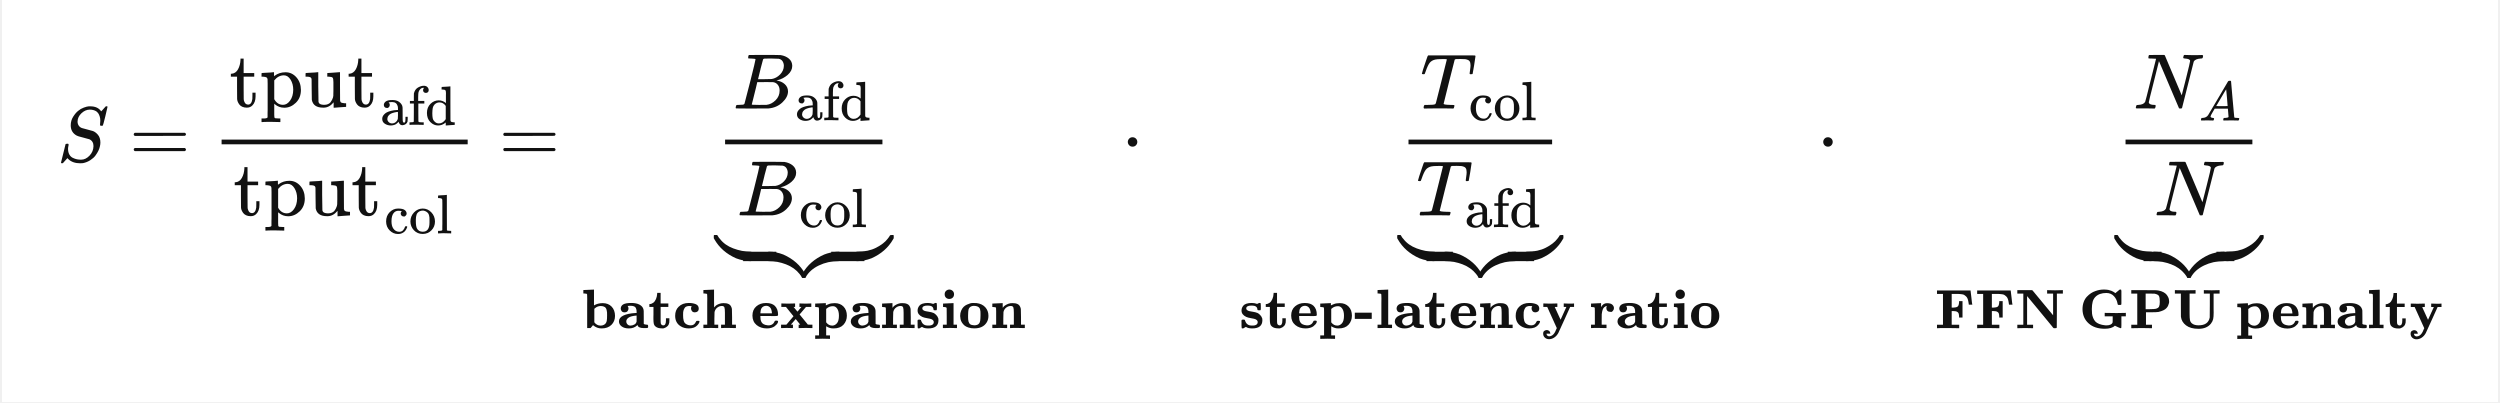
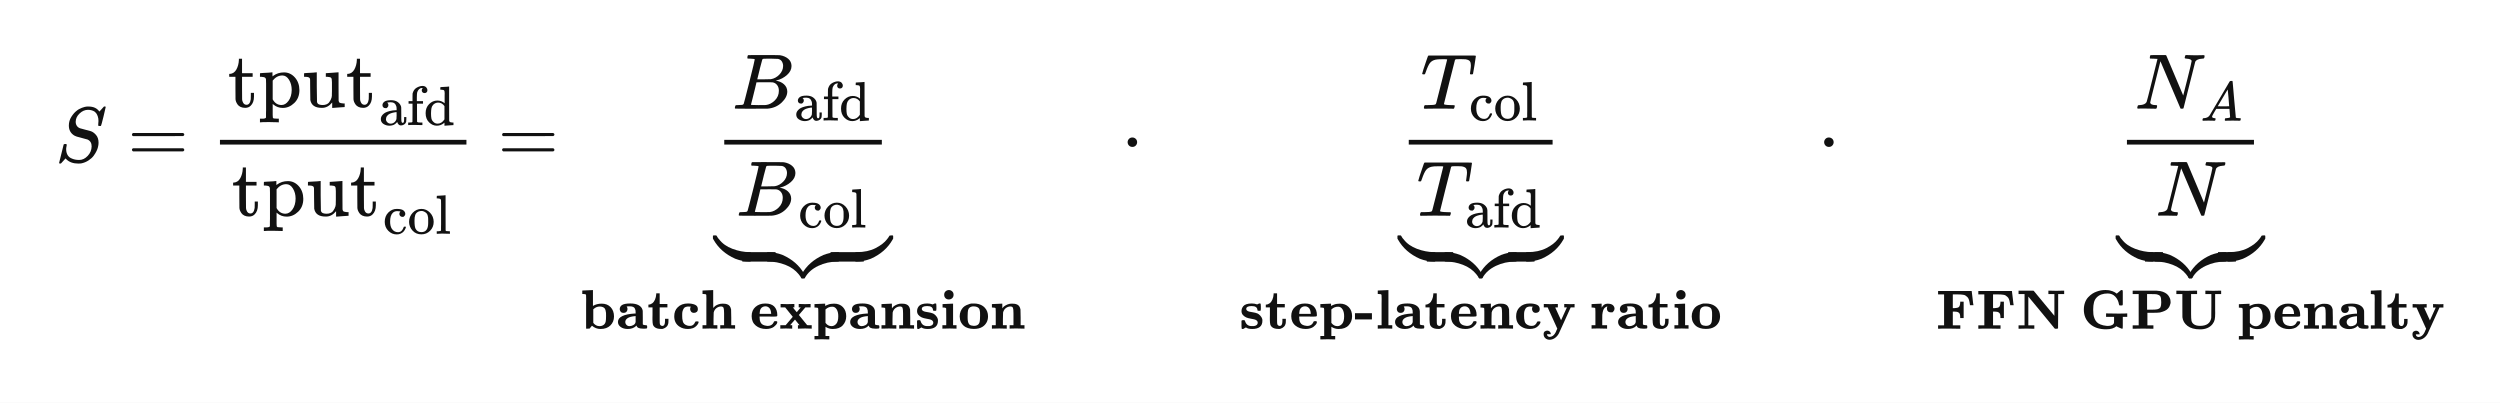
- <svg xmlns="http://www.w3.org/2000/svg" style="color:#111111" width="1200" height="193" role="img" aria-labelledby="formula-title" focusable="false" viewBox="-700 -2059 31809 5124.1">
+ <svg xmlns="http://www.w3.org/2000/svg" style="color:#111111" width="720" height="116" role="img" aria-labelledby="formula-title" focusable="false" viewBox="-700 -2059 31809 5124.1">
  <rect x="-700" y="-2059" width="31809" height="5124.1" fill="white" />
  <g stroke="currentColor" fill="currentColor" stroke-width="0" transform="scale(1,-1)">
    <g data-mml-node="math">
      <g data-mml-node="mi">
        <path data-c="1D446" d="M308 24Q367 24 416 76T466 197Q466 260 414 284Q308 311 278 321T236 341Q176 383 176 462Q176 523 208 573T273 648Q302 673 343 688T407 704H418H425Q521 704 564 640Q565 640 577 653T603 682T623 704Q624 704 627 704T632 705Q645 705 645 698T617 577T585 459T569 456Q549 456 549 465Q549 471 550 475Q550 478 551 494T553 520Q553 554 544 579T526 616T501 641Q465 662 419 662Q362 662 313 616T263 510Q263 480 278 458T319 427Q323 425 389 408T456 390Q490 379 522 342T554 242Q554 216 546 186Q541 164 528 137T492 78T426 18T332 -20Q320 -22 298 -22Q199 -22 144 33L134 44L106 13Q83 -14 78 -18T65 -22Q52 -22 52 -14Q52 -11 110 221Q112 227 130 227H143Q149 221 149 216Q149 214 148 207T144 186T142 153Q144 114 160 87T203 47T255 29T308 24Z" />
      </g>
      <g data-mml-node="mo" transform="translate(922.8,0)">
        <path data-c="3D" d="M56 347Q56 360 70 367H707Q722 359 722 347Q722 336 708 328L390 327H72Q56 332 56 347ZM56 153Q56 168 72 173H708Q722 163 722 153Q722 140 707 133H70Q56 140 56 153Z" />
      </g>
      <g data-mml-node="mfrac" transform="translate(1978.6,0)">
        <g data-mml-node="msub" transform="translate(220,697.1)">
          <g data-mml-node="TeXAtom" data-mjx-texclass="ORD">
            <g data-mml-node="mi">
              <path data-c="74" d="M27 422Q80 426 109 478T141 600V615H181V431H316V385H181V241Q182 116 182 100T189 68Q203 29 238 29Q282 29 292 100Q293 108 293 146V181H333V146V134Q333 57 291 17Q264 -10 221 -10Q187 -10 162 2T124 33T105 68T98 100Q97 107 97 248V385H18V422H27Z" />
              <path data-c="70" d="M36 -148H50Q89 -148 97 -134V-126Q97 -119 97 -107T97 -77T98 -38T98 6T98 55T98 106Q98 140 98 177T98 243T98 296T97 335T97 351Q94 370 83 376T38 385H20V408Q20 431 22 431L32 432Q42 433 61 434T98 436Q115 437 135 438T165 441T176 442H179V416L180 390L188 397Q247 441 326 441Q407 441 464 377T522 216Q522 115 457 52T310 -11Q242 -11 190 33L182 40V-45V-101Q182 -128 184 -134T195 -145Q216 -148 244 -148H260V-194H252L228 -193Q205 -192 178 -192T140 -191Q37 -191 28 -194H20V-148H36ZM424 218Q424 292 390 347T305 402Q234 402 182 337V98Q222 26 294 26Q345 26 384 80T424 218Z" transform="translate(389,0)" />
              <path data-c="75" d="M383 58Q327 -10 256 -10H249Q124 -10 105 89Q104 96 103 226Q102 335 102 348T96 369Q86 385 36 385H25V408Q25 431 27 431L38 432Q48 433 67 434T105 436Q122 437 142 438T172 441T184 442H187V261Q188 77 190 64Q193 49 204 40Q224 26 264 26Q290 26 311 35T343 58T363 90T375 120T379 144Q379 145 379 161T380 201T380 248V315Q380 361 370 372T320 385H302V431Q304 431 378 436T457 442H464V264Q464 84 465 81Q468 61 479 55T524 46H542V0Q540 0 467 -5T390 -11H383V58Z" transform="translate(945,0)" />
              <path data-c="74" d="M27 422Q80 426 109 478T141 600V615H181V431H316V385H181V241Q182 116 182 100T189 68Q203 29 238 29Q282 29 292 100Q293 108 293 146V181H333V146V134Q333 57 291 17Q264 -10 221 -10Q187 -10 162 2T124 33T105 68T98 100Q97 107 97 248V385H18V422H27Z" transform="translate(1501,0)" />
            </g>
          </g>
          <g data-mml-node="TeXAtom" transform="translate(1923,-229.4) scale(0.707)" data-mjx-texclass="ORD">
            <g data-mml-node="TeXAtom" data-mjx-texclass="ORD">
              <g data-mml-node="mi">
                <path data-c="61" d="M137 305T115 305T78 320T63 359Q63 394 97 421T218 448Q291 448 336 416T396 340Q401 326 401 309T402 194V124Q402 76 407 58T428 40Q443 40 448 56T453 109V145H493V106Q492 66 490 59Q481 29 455 12T400 -6T353 12T329 54V58L327 55Q325 52 322 49T314 40T302 29T287 17T269 6T247 -2T221 -8T190 -11Q130 -11 82 20T34 107Q34 128 41 147T68 188T116 225T194 253T304 268H318V290Q318 324 312 340Q290 411 215 411Q197 411 181 410T156 406T148 403Q170 388 170 359Q170 334 154 320ZM126 106Q126 75 150 51T209 26Q247 26 276 49T315 109Q317 116 318 175Q318 233 317 233Q309 233 296 232T251 223T193 203T147 166T126 106Z" />
                <path data-c="66" d="M273 0Q255 3 146 3Q43 3 34 0H26V46H42Q70 46 91 49Q99 52 103 60Q104 62 104 224V385H33V431H104V497L105 564L107 574Q126 639 171 668T266 704Q267 704 275 704T289 705Q330 702 351 679T372 627Q372 604 358 590T321 576T284 590T270 627Q270 647 288 667H284Q280 668 273 668Q245 668 223 647T189 592Q183 572 182 497V431H293V385H185V225Q185 63 186 61T189 57T194 54T199 51T206 49T213 48T222 47T231 47T241 46T251 46H282V0H273Z" transform="translate(500,0)" />
                <path data-c="64" d="M376 495Q376 511 376 535T377 568Q377 613 367 624T316 637H298V660Q298 683 300 683L310 684Q320 685 339 686T376 688Q393 689 413 690T443 693T454 694H457V390Q457 84 458 81Q461 61 472 55T517 46H535V0Q533 0 459 -5T380 -11H373V44L365 37Q307 -11 235 -11Q158 -11 96 50T34 215Q34 315 97 378T244 442Q319 442 376 393V495ZM373 342Q328 405 260 405Q211 405 173 369Q146 341 139 305T131 211Q131 155 138 120T173 59Q203 26 251 26Q322 26 373 103V342Z" transform="translate(806,0)" />
              </g>
            </g>
          </g>
        </g>
        <g data-mml-node="msub" transform="translate(269.5,-686)">
          <g data-mml-node="TeXAtom" data-mjx-texclass="ORD">
            <g data-mml-node="mi">
              <path data-c="74" d="M27 422Q80 426 109 478T141 600V615H181V431H316V385H181V241Q182 116 182 100T189 68Q203 29 238 29Q282 29 292 100Q293 108 293 146V181H333V146V134Q333 57 291 17Q264 -10 221 -10Q187 -10 162 2T124 33T105 68T98 100Q97 107 97 248V385H18V422H27Z" />
              <path data-c="70" d="M36 -148H50Q89 -148 97 -134V-126Q97 -119 97 -107T97 -77T98 -38T98 6T98 55T98 106Q98 140 98 177T98 243T98 296T97 335T97 351Q94 370 83 376T38 385H20V408Q20 431 22 431L32 432Q42 433 61 434T98 436Q115 437 135 438T165 441T176 442H179V416L180 390L188 397Q247 441 326 441Q407 441 464 377T522 216Q522 115 457 52T310 -11Q242 -11 190 33L182 40V-45V-101Q182 -128 184 -134T195 -145Q216 -148 244 -148H260V-194H252L228 -193Q205 -192 178 -192T140 -191Q37 -191 28 -194H20V-148H36ZM424 218Q424 292 390 347T305 402Q234 402 182 337V98Q222 26 294 26Q345 26 384 80T424 218Z" transform="translate(389,0)" />
              <path data-c="75" d="M383 58Q327 -10 256 -10H249Q124 -10 105 89Q104 96 103 226Q102 335 102 348T96 369Q86 385 36 385H25V408Q25 431 27 431L38 432Q48 433 67 434T105 436Q122 437 142 438T172 441T184 442H187V261Q188 77 190 64Q193 49 204 40Q224 26 264 26Q290 26 311 35T343 58T363 90T375 120T379 144Q379 145 379 161T380 201T380 248V315Q380 361 370 372T320 385H302V431Q304 431 378 436T457 442H464V264Q464 84 465 81Q468 61 479 55T524 46H542V0Q540 0 467 -5T390 -11H383V58Z" transform="translate(945,0)" />
              <path data-c="74" d="M27 422Q80 426 109 478T141 600V615H181V431H316V385H181V241Q182 116 182 100T189 68Q203 29 238 29Q282 29 292 100Q293 108 293 146V181H333V146V134Q333 57 291 17Q264 -10 221 -10Q187 -10 162 2T124 33T105 68T98 100Q97 107 97 248V385H18V422H27Z" transform="translate(1501,0)" />
            </g>
          </g>
          <g data-mml-node="TeXAtom" transform="translate(1923,-229.4) scale(0.707)" data-mjx-texclass="ORD">
            <g data-mml-node="TeXAtom" data-mjx-texclass="ORD">
              <g data-mml-node="mi">
                <path data-c="63" d="M370 305T349 305T313 320T297 358Q297 381 312 396Q317 401 317 402T307 404Q281 408 258 408Q209 408 178 376Q131 329 131 219Q131 137 162 90Q203 29 272 29Q313 29 338 55T374 117Q376 125 379 127T395 129H409Q415 123 415 120Q415 116 411 104T395 71T366 33T318 2T249 -11Q163 -11 99 53T34 214Q34 318 99 383T250 448T370 421T404 357Q404 334 387 320Z" />
                <path data-c="6F" d="M28 214Q28 309 93 378T250 448Q340 448 405 380T471 215Q471 120 407 55T250 -10Q153 -10 91 57T28 214ZM250 30Q372 30 372 193V225V250Q372 272 371 288T364 326T348 362T317 390T268 410Q263 411 252 411Q222 411 195 399Q152 377 139 338T126 246V226Q126 130 145 91Q177 30 250 30Z" transform="translate(444,0)" />
                <path data-c="6C" d="M42 46H56Q95 46 103 60V68Q103 77 103 91T103 124T104 167T104 217T104 272T104 329Q104 366 104 407T104 482T104 542T103 586T103 603Q100 622 89 628T44 637H26V660Q26 683 28 683L38 684Q48 685 67 686T104 688Q121 689 141 690T171 693T182 694H185V379Q185 62 186 60Q190 52 198 49Q219 46 247 46H263V0H255L232 1Q209 2 183 2T145 3T107 3T57 1L34 0H26V46H42Z" transform="translate(944,0)" />
              </g>
            </g>
          </g>
        </g>
        <rect width="3136.1" height="60" x="120" y="220" />
      </g>
      <g data-mml-node="mo" transform="translate(5632.4,0)">
        <path data-c="3D" d="M56 347Q56 360 70 367H707Q722 359 722 347Q722 336 708 328L390 327H72Q56 332 56 347ZM56 153Q56 168 72 173H708Q722 163 722 153Q722 140 707 133H70Q56 140 56 153Z" />
      </g>
      <g data-mml-node="munder" transform="translate(6688.2,0)">
        <g data-mml-node="TeXAtom" data-mjx-texclass="OP" transform="translate(1706.9,0)">
          <g data-mml-node="munder">
            <g data-mml-node="mrow">
              <g data-mml-node="mfrac">
                <g data-mml-node="msub" transform="translate(220,676)">
                  <g data-mml-node="mi">
                    <path data-c="1D435" d="M231 637Q204 637 199 638T194 649Q194 676 205 682Q206 683 335 683Q594 683 608 681Q671 671 713 636T756 544Q756 480 698 429T565 360L555 357Q619 348 660 311T702 219Q702 146 630 78T453 1Q446 0 242 0Q42 0 39 2Q35 5 35 10Q35 17 37 24Q42 43 47 45Q51 46 62 46H68Q95 46 128 49Q142 52 147 61Q150 65 219 339T288 628Q288 635 231 637ZM649 544Q649 574 634 600T585 634Q578 636 493 637Q473 637 451 637T416 636H403Q388 635 384 626Q382 622 352 506Q352 503 351 500L320 374H401Q482 374 494 376Q554 386 601 434T649 544ZM595 229Q595 273 572 302T512 336Q506 337 429 337Q311 337 310 336Q310 334 293 263T258 122L240 52Q240 48 252 48T333 46Q422 46 429 47Q491 54 543 105T595 229Z" />
                  </g>
                  <g data-mml-node="TeXAtom" transform="translate(792,-150) scale(0.707)" data-mjx-texclass="ORD">
                    <g data-mml-node="TeXAtom" data-mjx-texclass="ORD">
                      <g data-mml-node="mi">
                        <path data-c="61" d="M137 305T115 305T78 320T63 359Q63 394 97 421T218 448Q291 448 336 416T396 340Q401 326 401 309T402 194V124Q402 76 407 58T428 40Q443 40 448 56T453 109V145H493V106Q492 66 490 59Q481 29 455 12T400 -6T353 12T329 54V58L327 55Q325 52 322 49T314 40T302 29T287 17T269 6T247 -2T221 -8T190 -11Q130 -11 82 20T34 107Q34 128 41 147T68 188T116 225T194 253T304 268H318V290Q318 324 312 340Q290 411 215 411Q197 411 181 410T156 406T148 403Q170 388 170 359Q170 334 154 320ZM126 106Q126 75 150 51T209 26Q247 26 276 49T315 109Q317 116 318 175Q318 233 317 233Q309 233 296 232T251 223T193 203T147 166T126 106Z" />
                        <path data-c="66" d="M273 0Q255 3 146 3Q43 3 34 0H26V46H42Q70 46 91 49Q99 52 103 60Q104 62 104 224V385H33V431H104V497L105 564L107 574Q126 639 171 668T266 704Q267 704 275 704T289 705Q330 702 351 679T372 627Q372 604 358 590T321 576T284 590T270 627Q270 647 288 667H284Q280 668 273 668Q245 668 223 647T189 592Q183 572 182 497V431H293V385H185V225Q185 63 186 61T189 57T194 54T199 51T206 49T213 48T222 47T231 47T241 46T251 46H282V0H273Z" transform="translate(500,0)" />
                        <path data-c="64" d="M376 495Q376 511 376 535T377 568Q377 613 367 624T316 637H298V660Q298 683 300 683L310 684Q320 685 339 686T376 688Q393 689 413 690T443 693T454 694H457V390Q457 84 458 81Q461 61 472 55T517 46H535V0Q533 0 459 -5T380 -11H373V44L365 37Q307 -11 235 -11Q158 -11 96 50T34 215Q34 315 97 378T244 442Q319 442 376 393V495ZM373 342Q328 405 260 405Q211 405 173 369Q146 341 139 305T131 211Q131 155 138 120T173 59Q203 26 251 26Q322 26 373 103V342Z" transform="translate(806,0)" />
                      </g>
                    </g>
                  </g>
                </g>
                <g data-mml-node="msub" transform="translate(269.5,-686)">
                  <g data-mml-node="mi">
                    <path data-c="1D435" d="M231 637Q204 637 199 638T194 649Q194 676 205 682Q206 683 335 683Q594 683 608 681Q671 671 713 636T756 544Q756 480 698 429T565 360L555 357Q619 348 660 311T702 219Q702 146 630 78T453 1Q446 0 242 0Q42 0 39 2Q35 5 35 10Q35 17 37 24Q42 43 47 45Q51 46 62 46H68Q95 46 128 49Q142 52 147 61Q150 65 219 339T288 628Q288 635 231 637ZM649 544Q649 574 634 600T585 634Q578 636 493 637Q473 637 451 637T416 636H403Q388 635 384 626Q382 622 352 506Q352 503 351 500L320 374H401Q482 374 494 376Q554 386 601 434T649 544ZM595 229Q595 273 572 302T512 336Q506 337 429 337Q311 337 310 336Q310 334 293 263T258 122L240 52Q240 48 252 48T333 46Q422 46 429 47Q491 54 543 105T595 229Z" />
                  </g>
                  <g data-mml-node="TeXAtom" transform="translate(792,-150) scale(0.707)" data-mjx-texclass="ORD">
                    <g data-mml-node="TeXAtom" data-mjx-texclass="ORD">
                      <g data-mml-node="mi">
                        <path data-c="63" d="M370 305T349 305T313 320T297 358Q297 381 312 396Q317 401 317 402T307 404Q281 408 258 408Q209 408 178 376Q131 329 131 219Q131 137 162 90Q203 29 272 29Q313 29 338 55T374 117Q376 125 379 127T395 129H409Q415 123 415 120Q415 116 411 104T395 71T366 33T318 2T249 -11Q163 -11 99 53T34 214Q34 318 99 383T250 448T370 421T404 357Q404 334 387 320Z" />
                        <path data-c="6F" d="M28 214Q28 309 93 378T250 448Q340 448 405 380T471 215Q471 120 407 55T250 -10Q153 -10 91 57T28 214ZM250 30Q372 30 372 193V225V250Q372 272 371 288T364 326T348 362T317 390T268 410Q263 411 252 411Q222 411 195 399Q152 377 139 338T126 246V226Q126 130 145 91Q177 30 250 30Z" transform="translate(444,0)" />
                        <path data-c="6C" d="M42 46H56Q95 46 103 60V68Q103 77 103 91T103 124T104 167T104 217T104 272T104 329Q104 366 104 407T104 482T104 542T103 586T103 603Q100 622 89 628T44 637H26V660Q26 683 28 683L38 684Q48 685 67 686T104 688Q121 689 141 690T171 693T182 694H185V379Q185 62 186 60Q190 52 198 49Q219 46 247 46H263V0H255L232 1Q209 2 183 2T145 3T107 3T57 1L34 0H26V46H42Z" transform="translate(944,0)" />
                      </g>
                    </g>
                  </g>
                </g>
                <rect width="2005.1" height="60" x="120" y="220" />
              </g>
              <g data-mml-node="TeXAtom" data-mjx-texclass="ORD" transform="translate(2245.1,0)">
                <g data-mml-node="mpadded">
                  <g data-mml-node="mphantom" />
                </g>
              </g>
            </g>
            <g data-mml-node="mo" transform="translate(0,-1268.8)">
              <path data-c="E152" d="M-24 327L-18 333H-1Q11 333 15 333T22 329T27 322T35 308T54 284Q115 203 225 162T441 120Q454 120 457 117T460 95V60V28Q460 8 457 4T442 0Q355 0 260 36Q75 118 -16 278L-24 292V327Z" />
              <path data-c="E153" d="M-10 60V95Q-10 113 -7 116T9 120Q151 120 250 171T396 284Q404 293 412 305T424 324T431 331Q433 333 451 333H468L474 327V292L466 278Q375 118 190 36Q95 0 8 0Q-5 0 -7 3T-10 24V60Z" transform="translate(1795.1,0)" />
              <g data-c="E156" transform="translate(672.5,0)">
                <path data-c="E151" d="M-10 60Q-10 104 -10 111T-5 118Q-1 120 10 120Q96 120 190 84Q375 2 466 -158L474 -172V-207L468 -213H451H447Q437 -213 434 -213T428 -209T423 -202T414 -187T396 -163Q331 -82 224 -41T9 0Q-4 0 -7 3T-10 25V60Z" />
                <path data-c="E150" d="M-18 -213L-24 -207V-172L-16 -158Q75 2 260 84Q334 113 415 119Q418 119 427 119T440 120Q454 120 457 117T460 98V60V25Q460 7 457 4T441 0Q308 0 193 -55T25 -205Q21 -211 18 -212T-1 -213H-18Z" transform="translate(450,0)" />
              </g>
              <svg width="422.5" height="720" x="350" y="-300" viewBox="105.6 -300 422.5 720">
                <path data-c="E154" d="M-10 0V120H410V0H-10Z" transform="scale(1.585,1)" />
              </svg>
              <svg width="422.5" height="720" x="1472.5" y="-300" viewBox="105.6 -300 422.5 720">
                <path data-c="E154" d="M-10 0V120H410V0H-10Z" transform="scale(1.585,1)" />
              </svg>
            </g>
          </g>
        </g>
        <g data-mml-node="TeXAtom" transform="translate(0,-2122.2) scale(0.707)" data-mjx-texclass="ORD">
          <g data-mml-node="mtext">
            <path data-c="1D41B" d="M32 686L123 690Q214 694 215 694H221V409Q289 450 378 450Q479 450 539 387T600 221Q600 122 535 58T358 -6H355Q272 -6 203 53L160 1L129 0H98V301Q98 362 98 435T99 525Q99 591 97 604T83 620Q69 624 42 624H29V686H32ZM227 105L232 99Q237 93 242 87T258 73T280 59T306 49T339 45Q380 45 411 66T451 131Q457 160 457 230Q457 264 456 284T448 329T430 367T396 389T343 398Q282 398 235 355L227 348V105Z" />
            <path data-c="1D41A" d="M64 349Q64 399 107 426T255 453Q346 453 402 423T473 341Q478 327 478 310T479 196V77Q493 63 529 62Q549 62 553 57T558 31Q558 9 552 5T514 0H497H481Q375 0 367 56L356 46Q300 -6 210 -6Q130 -6 81 30T32 121Q32 188 111 226T332 272H350V292Q350 313 348 327T337 361T306 391T248 402T194 399H189Q204 376 204 354Q204 327 187 306T134 284Q97 284 81 305T64 349ZM164 121Q164 89 186 67T238 45Q274 45 307 63T346 108L350 117V226H347Q248 218 206 189T164 121Z" transform="translate(639,0)" />
            <path data-c="1D42D" d="M272 49Q320 49 320 136V145V177H382V143Q382 106 380 99Q374 62 349 36T285 -2L272 -5H247Q173 -5 134 27Q109 46 102 74T94 160Q94 171 94 199T95 245V382H21V433H25Q58 433 90 456Q121 479 140 523T162 621V635H224V444H363V382H224V239V207V149Q224 98 228 81T249 55Q261 49 272 49Z" transform="translate(1198,0)" />
            <path data-c="1D41C" d="M447 131H458Q478 131 478 117Q478 112 471 95T439 51T377 9Q330 -6 286 -6Q196 -6 135 35Q39 96 39 222Q39 324 101 384Q169 453 286 453Q359 453 411 431T464 353Q464 319 445 302T395 284Q360 284 343 305T325 353Q325 380 338 396H333Q317 398 295 398H292Q280 398 271 397T245 390T218 373T197 338T183 283Q182 275 182 231Q182 199 184 180T193 132T220 85T270 57Q289 50 317 50H326Q385 50 414 115Q419 127 423 129T447 131Z" transform="translate(1645,0)" />
            <path data-c="1D421" d="M40 686L131 690Q222 694 223 694H229V533L230 372L238 381Q248 394 264 407T317 435T398 450Q428 450 448 447T491 434T529 402T551 346Q553 335 554 198V62H623V0H614Q596 3 489 3Q374 3 365 0H356V62H425V194V275Q425 348 416 373T371 399Q326 399 288 370T238 290Q236 281 235 171V62H304V0H295Q277 3 171 3Q64 3 46 0H37V62H106V332Q106 387 106 453T107 534Q107 593 105 605T91 620Q77 624 50 624H37V686H40Z" transform="translate(2156,0)" />
            <path data-c="20" d="" transform="translate(2795,0)" />
            <path data-c="1D41E" d="M32 225Q32 332 102 392T272 452H283Q382 452 436 401Q494 343 494 243Q494 226 486 222T440 217Q431 217 394 217T327 218H175V209Q175 177 179 154T196 107T236 69T306 50Q312 49 323 49Q376 49 410 85Q421 99 427 111T434 127T442 133T463 135H468Q494 135 494 117Q494 110 489 97T468 66T431 32T373 5T292 -6Q181 -6 107 55T32 225ZM383 276Q377 346 348 374T280 402Q253 402 230 390T195 357Q179 331 176 279V266H383V276Z" transform="translate(3045,0)" />
            <path data-c="1D431" d="M227 0Q212 3 121 3Q40 3 28 0H21V62H117L245 213L109 382H26V444H34Q49 441 143 441Q247 441 265 444H274V382H246L281 339Q315 297 316 297Q320 297 354 341L389 382H352V444H360Q375 441 466 441Q547 441 559 444H566V382H471L355 246L504 63L545 62H586V0H578Q563 3 469 3Q365 3 347 0H338V62H366Q366 63 326 112T285 163L198 63L217 62H235V0H227Z" transform="translate(3572,0)" />
            <path data-c="1D429" d="M32 442L123 446Q214 450 215 450H221V409Q222 409 229 413T251 423T284 436T328 446T382 450Q480 450 540 388T600 223Q600 128 539 61T361 -6H354Q292 -6 236 28L227 34V-132H296V-194H287Q269 -191 163 -191Q56 -191 38 -194H29V-132H98V113V284Q98 330 97 348T93 370T83 376Q69 380 42 380H29V442H32ZM457 224Q457 303 427 349T350 395Q282 395 235 352L227 345V104L233 97Q274 45 337 45Q383 45 420 86T457 224Z" transform="translate(4179,0)" />
            <path data-c="1D41A" d="M64 349Q64 399 107 426T255 453Q346 453 402 423T473 341Q478 327 478 310T479 196V77Q493 63 529 62Q549 62 553 57T558 31Q558 9 552 5T514 0H497H481Q375 0 367 56L356 46Q300 -6 210 -6Q130 -6 81 30T32 121Q32 188 111 226T332 272H350V292Q350 313 348 327T337 361T306 391T248 402T194 399H189Q204 376 204 354Q204 327 187 306T134 284Q97 284 81 305T64 349ZM164 121Q164 89 186 67T238 45Q274 45 307 63T346 108L350 117V226H347Q248 218 206 189T164 121Z" transform="translate(4818,0)" />
            <path data-c="1D427" d="M40 442Q217 450 218 450H224V407L225 365Q233 378 245 391T289 422T362 448Q374 450 398 450Q428 450 448 447T491 434T529 402T551 346Q553 335 554 198V62H623V0H614Q596 3 489 3Q374 3 365 0H356V62H425V194V275Q425 348 416 373T371 399Q326 399 288 370T238 290Q236 281 235 171V62H304V0H295Q277 3 171 3Q64 3 46 0H37V62H106V210V303Q106 353 104 363T91 376Q77 380 50 380H37V442H40Z" transform="translate(5377,0)" />
            <path data-c="1D42C" d="M38 315Q38 339 45 360T70 404T127 440T223 453Q273 453 320 436L338 445L357 453H366Q380 453 383 447T386 403V387V355Q386 331 383 326T365 321H355H349Q333 321 329 324T324 341Q317 406 224 406H216Q123 406 123 353Q123 334 143 321T188 304T244 294T285 286Q305 281 325 273T373 237T412 172Q414 162 414 142Q414 -6 230 -6Q154 -6 117 22L68 -6H58Q44 -6 41 0T38 42V73Q38 85 38 101T37 122Q37 144 42 148T68 153H75Q87 153 91 151T97 147T103 132Q131 46 220 46H230Q257 46 265 47Q330 58 330 108Q330 127 316 142Q300 156 284 162Q271 168 212 178T122 202Q38 243 38 315Z" transform="translate(6016,0)" />
            <path data-c="1D422" d="M72 610Q72 649 98 672T159 695Q193 693 217 670T241 610Q241 572 217 549T157 525Q120 525 96 548T72 610ZM46 442L136 446L226 450H232V62H294V0H286Q271 3 171 3Q67 3 49 0H40V62H109V209Q109 358 108 362Q103 380 55 380H43V442H46Z" transform="translate(6470,0)" />
            <path data-c="1D428" d="M287 -5Q228 -5 182 10T109 48T63 102T39 161T32 219Q32 272 50 314T94 382T154 423T214 446T265 452H279Q319 452 326 451Q428 439 485 376T542 221Q542 156 514 108T442 33Q384 -5 287 -5ZM399 230V250Q399 280 398 298T391 338T372 372T338 392T282 401Q241 401 212 380Q190 363 183 334T175 230Q175 202 175 189T177 153T183 118T195 91T215 68T245 56T287 50Q348 50 374 84Q388 101 393 132T399 230Z" transform="translate(6789,0)" />
            <path data-c="1D427" d="M40 442Q217 450 218 450H224V407L225 365Q233 378 245 391T289 422T362 448Q374 450 398 450Q428 450 448 447T491 434T529 402T551 346Q553 335 554 198V62H623V0H614Q596 3 489 3Q374 3 365 0H356V62H425V194V275Q425 348 416 373T371 399Q326 399 288 370T238 290Q236 281 235 171V62H304V0H295Q277 3 171 3Q64 3 46 0H37V62H106V210V303Q106 353 104 363T91 376Q77 380 50 380H37V442H40Z" transform="translate(7364,0)" />
          </g>
        </g>
      </g>
      <g data-mml-node="mstyle" transform="translate(12347.2,0)">
        <g data-mml-node="mspace" />
      </g>
      <g data-mml-node="mo" transform="translate(13569.4,0)">
        <path data-c="22C5" d="M78 250Q78 274 95 292T138 310Q162 310 180 294T199 251Q199 226 182 208T139 190T96 207T78 250Z" />
      </g>
      <g data-mml-node="mstyle" transform="translate(13847.4,0)">
        <g data-mml-node="mspace" />
      </g>
      <g data-mml-node="munder" transform="translate(15069.6,0)">
        <g data-mml-node="TeXAtom" data-mjx-texclass="OP" transform="translate(2034.9,0)">
          <g data-mml-node="munder">
            <g data-mml-node="mfrac">
              <g data-mml-node="msub" transform="translate(269.5,676)">
                <g data-mml-node="mi">
                  <path data-c="1D447" d="M40 437Q21 437 21 445Q21 450 37 501T71 602L88 651Q93 669 101 677H569H659Q691 677 697 676T704 667Q704 661 687 553T668 444Q668 437 649 437Q640 437 637 437T631 442L629 445Q629 451 635 490T641 551Q641 586 628 604T573 629Q568 630 515 631Q469 631 457 630T439 622Q438 621 368 343T298 60Q298 48 386 46Q418 46 427 45T436 36Q436 31 433 22Q429 4 424 1L422 0Q419 0 415 0Q410 0 363 1T228 2Q99 2 64 0H49Q43 6 43 9T45 27Q49 40 55 46H83H94Q174 46 189 55Q190 56 191 56Q196 59 201 76T241 233Q258 301 269 344Q339 619 339 625Q339 630 310 630H279Q212 630 191 624Q146 614 121 583T67 467Q60 445 57 441T43 437H40Z" />
                </g>
                <g data-mml-node="TeXAtom" transform="translate(617,-150) scale(0.707)" data-mjx-texclass="ORD">
                  <g data-mml-node="TeXAtom" data-mjx-texclass="ORD">
                    <g data-mml-node="mi">
                      <path data-c="63" d="M370 305T349 305T313 320T297 358Q297 381 312 396Q317 401 317 402T307 404Q281 408 258 408Q209 408 178 376Q131 329 131 219Q131 137 162 90Q203 29 272 29Q313 29 338 55T374 117Q376 125 379 127T395 129H409Q415 123 415 120Q415 116 411 104T395 71T366 33T318 2T249 -11Q163 -11 99 53T34 214Q34 318 99 383T250 448T370 421T404 357Q404 334 387 320Z" />
                      <path data-c="6F" d="M28 214Q28 309 93 378T250 448Q340 448 405 380T471 215Q471 120 407 55T250 -10Q153 -10 91 57T28 214ZM250 30Q372 30 372 193V225V250Q372 272 371 288T364 326T348 362T317 390T268 410Q263 411 252 411Q222 411 195 399Q152 377 139 338T126 246V226Q126 130 145 91Q177 30 250 30Z" transform="translate(444,0)" />
                      <path data-c="6C" d="M42 46H56Q95 46 103 60V68Q103 77 103 91T103 124T104 167T104 217T104 272T104 329Q104 366 104 407T104 482T104 542T103 586T103 603Q100 622 89 628T44 637H26V660Q26 683 28 683L38 684Q48 685 67 686T104 688Q121 689 141 690T171 693T182 694H185V379Q185 62 186 60Q190 52 198 49Q219 46 247 46H263V0H255L232 1Q209 2 183 2T145 3T107 3T57 1L34 0H26V46H42Z" transform="translate(944,0)" />
                    </g>
                  </g>
                </g>
              </g>
              <g data-mml-node="msub" transform="translate(220,-686)">
                <g data-mml-node="mi">
                  <path data-c="1D447" d="M40 437Q21 437 21 445Q21 450 37 501T71 602L88 651Q93 669 101 677H569H659Q691 677 697 676T704 667Q704 661 687 553T668 444Q668 437 649 437Q640 437 637 437T631 442L629 445Q629 451 635 490T641 551Q641 586 628 604T573 629Q568 630 515 631Q469 631 457 630T439 622Q438 621 368 343T298 60Q298 48 386 46Q418 46 427 45T436 36Q436 31 433 22Q429 4 424 1L422 0Q419 0 415 0Q410 0 363 1T228 2Q99 2 64 0H49Q43 6 43 9T45 27Q49 40 55 46H83H94Q174 46 189 55Q190 56 191 56Q196 59 201 76T241 233Q258 301 269 344Q339 619 339 625Q339 630 310 630H279Q212 630 191 624Q146 614 121 583T67 467Q60 445 57 441T43 437H40Z" />
                </g>
                <g data-mml-node="TeXAtom" transform="translate(617,-150) scale(0.707)" data-mjx-texclass="ORD">
                  <g data-mml-node="TeXAtom" data-mjx-texclass="ORD">
                    <g data-mml-node="mi">
                      <path data-c="61" d="M137 305T115 305T78 320T63 359Q63 394 97 421T218 448Q291 448 336 416T396 340Q401 326 401 309T402 194V124Q402 76 407 58T428 40Q443 40 448 56T453 109V145H493V106Q492 66 490 59Q481 29 455 12T400 -6T353 12T329 54V58L327 55Q325 52 322 49T314 40T302 29T287 17T269 6T247 -2T221 -8T190 -11Q130 -11 82 20T34 107Q34 128 41 147T68 188T116 225T194 253T304 268H318V290Q318 324 312 340Q290 411 215 411Q197 411 181 410T156 406T148 403Q170 388 170 359Q170 334 154 320ZM126 106Q126 75 150 51T209 26Q247 26 276 49T315 109Q317 116 318 175Q318 233 317 233Q309 233 296 232T251 223T193 203T147 166T126 106Z" />
                      <path data-c="66" d="M273 0Q255 3 146 3Q43 3 34 0H26V46H42Q70 46 91 49Q99 52 103 60Q104 62 104 224V385H33V431H104V497L105 564L107 574Q126 639 171 668T266 704Q267 704 275 704T289 705Q330 702 351 679T372 627Q372 604 358 590T321 576T284 590T270 627Q270 647 288 667H284Q280 668 273 668Q245 668 223 647T189 592Q183 572 182 497V431H293V385H185V225Q185 63 186 61T189 57T194 54T199 51T206 49T213 48T222 47T231 47T241 46T251 46H282V0H273Z" transform="translate(500,0)" />
                      <path data-c="64" d="M376 495Q376 511 376 535T377 568Q377 613 367 624T316 637H298V660Q298 683 300 683L310 684Q320 685 339 686T376 688Q393 689 413 690T443 693T454 694H457V390Q457 84 458 81Q461 61 472 55T517 46H535V0Q533 0 459 -5T380 -11H373V44L365 37Q307 -11 235 -11Q158 -11 96 50T34 215Q34 315 97 378T244 442Q319 442 376 393V495ZM373 342Q328 405 260 405Q211 405 173 369Q146 341 139 305T131 211Q131 155 138 120T173 59Q203 26 251 26Q322 26 373 103V342Z" transform="translate(806,0)" />
                    </g>
                  </g>
                </g>
              </g>
              <rect width="1830.1" height="60" x="120" y="220" />
            </g>
            <g data-mml-node="mo" transform="translate(0,-1268.8)">
              <path data-c="E152" d="M-24 327L-18 333H-1Q11 333 15 333T22 329T27 322T35 308T54 284Q115 203 225 162T441 120Q454 120 457 117T460 95V60V28Q460 8 457 4T442 0Q355 0 260 36Q75 118 -16 278L-24 292V327Z" />
              <path data-c="E153" d="M-10 60V95Q-10 113 -7 116T9 120Q151 120 250 171T396 284Q404 293 412 305T424 324T431 331Q433 333 451 333H468L474 327V292L466 278Q375 118 190 36Q95 0 8 0Q-5 0 -7 3T-10 24V60Z" transform="translate(1620.1,0)" />
              <g data-c="E156" transform="translate(585,0)">
                <path data-c="E151" d="M-10 60Q-10 104 -10 111T-5 118Q-1 120 10 120Q96 120 190 84Q375 2 466 -158L474 -172V-207L468 -213H451H447Q437 -213 434 -213T428 -209T423 -202T414 -187T396 -163Q331 -82 224 -41T9 0Q-4 0 -7 3T-10 25V60Z" />
                <path data-c="E150" d="M-18 -213L-24 -207V-172L-16 -158Q75 2 260 84Q334 113 415 119Q418 119 427 119T440 120Q454 120 457 117T460 98V60V25Q460 7 457 4T441 0Q308 0 193 -55T25 -205Q21 -211 18 -212T-1 -213H-18Z" transform="translate(450,0)" />
              </g>
              <svg width="335" height="720" x="350" y="-300" viewBox="83.8 -300 335 720">
                <path data-c="E154" d="M-10 0V120H410V0H-10Z" transform="scale(1.256,1)" />
              </svg>
              <svg width="335" height="720" x="1385" y="-300" viewBox="83.8 -300 335 720">
                <path data-c="E154" d="M-10 0V120H410V0H-10Z" transform="scale(1.256,1)" />
              </svg>
            </g>
          </g>
        </g>
        <g data-mml-node="TeXAtom" transform="translate(0,-2122.2) scale(0.707)" data-mjx-texclass="ORD">
          <g data-mml-node="mtext">
            <path data-c="1D42C" d="M38 315Q38 339 45 360T70 404T127 440T223 453Q273 453 320 436L338 445L357 453H366Q380 453 383 447T386 403V387V355Q386 331 383 326T365 321H355H349Q333 321 329 324T324 341Q317 406 224 406H216Q123 406 123 353Q123 334 143 321T188 304T244 294T285 286Q305 281 325 273T373 237T412 172Q414 162 414 142Q414 -6 230 -6Q154 -6 117 22L68 -6H58Q44 -6 41 0T38 42V73Q38 85 38 101T37 122Q37 144 42 148T68 153H75Q87 153 91 151T97 147T103 132Q131 46 220 46H230Q257 46 265 47Q330 58 330 108Q330 127 316 142Q300 156 284 162Q271 168 212 178T122 202Q38 243 38 315Z" />
            <path data-c="1D42D" d="M272 49Q320 49 320 136V145V177H382V143Q382 106 380 99Q374 62 349 36T285 -2L272 -5H247Q173 -5 134 27Q109 46 102 74T94 160Q94 171 94 199T95 245V382H21V433H25Q58 433 90 456Q121 479 140 523T162 621V635H224V444H363V382H224V239V207V149Q224 98 228 81T249 55Q261 49 272 49Z" transform="translate(454,0)" />
            <path data-c="1D41E" d="M32 225Q32 332 102 392T272 452H283Q382 452 436 401Q494 343 494 243Q494 226 486 222T440 217Q431 217 394 217T327 218H175V209Q175 177 179 154T196 107T236 69T306 50Q312 49 323 49Q376 49 410 85Q421 99 427 111T434 127T442 133T463 135H468Q494 135 494 117Q494 110 489 97T468 66T431 32T373 5T292 -6Q181 -6 107 55T32 225ZM383 276Q377 346 348 374T280 402Q253 402 230 390T195 357Q179 331 176 279V266H383V276Z" transform="translate(901,0)" />
            <path data-c="1D429" d="M32 442L123 446Q214 450 215 450H221V409Q222 409 229 413T251 423T284 436T328 446T382 450Q480 450 540 388T600 223Q600 128 539 61T361 -6H354Q292 -6 236 28L227 34V-132H296V-194H287Q269 -191 163 -191Q56 -191 38 -194H29V-132H98V113V284Q98 330 97 348T93 370T83 376Q69 380 42 380H29V442H32ZM457 224Q457 303 427 349T350 395Q282 395 235 352L227 345V104L233 97Q274 45 337 45Q383 45 420 86T457 224Z" transform="translate(1428,0)" />
            <path data-c="2D" d="M13 166V278H318V166H13Z" transform="translate(2067,0)" />
            <path data-c="1D425" d="M43 686L134 690Q225 694 226 694H232V62H301V0H292Q274 3 170 3Q67 3 49 0H40V62H109V332Q109 387 109 453T110 534Q110 593 108 605T94 620Q80 624 53 624H40V686H43Z" transform="translate(2450,0)" />
            <path data-c="1D41A" d="M64 349Q64 399 107 426T255 453Q346 453 402 423T473 341Q478 327 478 310T479 196V77Q493 63 529 62Q549 62 553 57T558 31Q558 9 552 5T514 0H497H481Q375 0 367 56L356 46Q300 -6 210 -6Q130 -6 81 30T32 121Q32 188 111 226T332 272H350V292Q350 313 348 327T337 361T306 391T248 402T194 399H189Q204 376 204 354Q204 327 187 306T134 284Q97 284 81 305T64 349ZM164 121Q164 89 186 67T238 45Q274 45 307 63T346 108L350 117V226H347Q248 218 206 189T164 121Z" transform="translate(2769,0)" />
            <path data-c="1D42D" d="M272 49Q320 49 320 136V145V177H382V143Q382 106 380 99Q374 62 349 36T285 -2L272 -5H247Q173 -5 134 27Q109 46 102 74T94 160Q94 171 94 199T95 245V382H21V433H25Q58 433 90 456Q121 479 140 523T162 621V635H224V444H363V382H224V239V207V149Q224 98 228 81T249 55Q261 49 272 49Z" transform="translate(3328,0)" />
            <path data-c="1D41E" d="M32 225Q32 332 102 392T272 452H283Q382 452 436 401Q494 343 494 243Q494 226 486 222T440 217Q431 217 394 217T327 218H175V209Q175 177 179 154T196 107T236 69T306 50Q312 49 323 49Q376 49 410 85Q421 99 427 111T434 127T442 133T463 135H468Q494 135 494 117Q494 110 489 97T468 66T431 32T373 5T292 -6Q181 -6 107 55T32 225ZM383 276Q377 346 348 374T280 402Q253 402 230 390T195 357Q179 331 176 279V266H383V276Z" transform="translate(3775,0)" />
            <path data-c="1D427" d="M40 442Q217 450 218 450H224V407L225 365Q233 378 245 391T289 422T362 448Q374 450 398 450Q428 450 448 447T491 434T529 402T551 346Q553 335 554 198V62H623V0H614Q596 3 489 3Q374 3 365 0H356V62H425V194V275Q425 348 416 373T371 399Q326 399 288 370T238 290Q236 281 235 171V62H304V0H295Q277 3 171 3Q64 3 46 0H37V62H106V210V303Q106 353 104 363T91 376Q77 380 50 380H37V442H40Z" transform="translate(4302,0)" />
            <path data-c="1D41C" d="M447 131H458Q478 131 478 117Q478 112 471 95T439 51T377 9Q330 -6 286 -6Q196 -6 135 35Q39 96 39 222Q39 324 101 384Q169 453 286 453Q359 453 411 431T464 353Q464 319 445 302T395 284Q360 284 343 305T325 353Q325 380 338 396H333Q317 398 295 398H292Q280 398 271 397T245 390T218 373T197 338T183 283Q182 275 182 231Q182 199 184 180T193 132T220 85T270 57Q289 50 317 50H326Q385 50 414 115Q419 127 423 129T447 131Z" transform="translate(4941,0)" />
            <path data-c="1D432" d="M84 -102Q84 -110 87 -119T102 -138T133 -149Q148 -148 162 -143T186 -131T206 -114T222 -95T234 -76T243 -59T249 -45T252 -37L269 0L96 382H26V444H34Q49 441 146 441Q252 441 270 444H279V382H255Q232 382 232 380L337 151L442 382H394V444H401Q413 441 495 441Q568 441 574 444H580V382H510L406 152Q298 -84 297 -87Q269 -139 225 -169T131 -200Q85 -200 54 -172T23 -100Q23 -64 44 -50T87 -35Q111 -35 130 -50T152 -92V-100H84V-102Z" transform="translate(5452,0)" />
            <path data-c="20" d="" transform="translate(6059,0)" />
            <path data-c="1D42B" d="M405 293T374 293T324 312T305 361Q305 378 312 394Q315 397 315 399Q305 399 294 394T266 375T238 329T222 249Q221 241 221 149V62H308V0H298Q280 3 161 3Q47 3 38 0H29V62H98V210V303Q98 353 96 363T83 376Q69 380 42 380H29V442H32L118 446Q204 450 205 450H210V414L211 378Q247 449 315 449H321Q384 449 413 422T442 360Q442 332 424 313Z" transform="translate(6309,0)" />
            <path data-c="1D41A" d="M64 349Q64 399 107 426T255 453Q346 453 402 423T473 341Q478 327 478 310T479 196V77Q493 63 529 62Q549 62 553 57T558 31Q558 9 552 5T514 0H497H481Q375 0 367 56L356 46Q300 -6 210 -6Q130 -6 81 30T32 121Q32 188 111 226T332 272H350V292Q350 313 348 327T337 361T306 391T248 402T194 399H189Q204 376 204 354Q204 327 187 306T134 284Q97 284 81 305T64 349ZM164 121Q164 89 186 67T238 45Q274 45 307 63T346 108L350 117V226H347Q248 218 206 189T164 121Z" transform="translate(6783,0)" />
            <path data-c="1D42D" d="M272 49Q320 49 320 136V145V177H382V143Q382 106 380 99Q374 62 349 36T285 -2L272 -5H247Q173 -5 134 27Q109 46 102 74T94 160Q94 171 94 199T95 245V382H21V433H25Q58 433 90 456Q121 479 140 523T162 621V635H224V444H363V382H224V239V207V149Q224 98 228 81T249 55Q261 49 272 49Z" transform="translate(7342,0)" />
            <path data-c="1D422" d="M72 610Q72 649 98 672T159 695Q193 693 217 670T241 610Q241 572 217 549T157 525Q120 525 96 548T72 610ZM46 442L136 446L226 450H232V62H294V0H286Q271 3 171 3Q67 3 49 0H40V62H109V209Q109 358 108 362Q103 380 55 380H43V442H46Z" transform="translate(7789,0)" />
            <path data-c="1D428" d="M287 -5Q228 -5 182 10T109 48T63 102T39 161T32 219Q32 272 50 314T94 382T154 423T214 446T265 452H279Q319 452 326 451Q428 439 485 376T542 221Q542 156 514 108T442 33Q384 -5 287 -5ZM399 230V250Q399 280 398 298T391 338T372 372T338 392T282 401Q241 401 212 380Q190 363 183 334T175 230Q175 202 175 189T177 153T183 118T195 91T215 68T245 56T287 50Q348 50 374 84Q388 101 393 132T399 230Z" transform="translate(8108,0)" />
          </g>
        </g>
      </g>
      <g data-mml-node="mstyle" transform="translate(21209.4,0)">
        <g data-mml-node="mspace" />
      </g>
      <g data-mml-node="mo" transform="translate(22431.6,0)">
        <path data-c="22C5" d="M78 250Q78 274 95 292T138 310Q162 310 180 294T199 251Q199 226 182 208T139 190T96 207T78 250Z" />
      </g>
      <g data-mml-node="mstyle" transform="translate(22709.6,0)">
        <g data-mml-node="mspace" />
      </g>
      <g data-mml-node="munder" transform="translate(23931.9,0)">
        <g data-mml-node="TeXAtom" data-mjx-texclass="OP" transform="translate(2310.4,0)">
          <g data-mml-node="munder">
            <g data-mml-node="mrow">
              <g data-mml-node="mfrac">
                <g data-mml-node="msub" transform="translate(220,676)">
                  <g data-mml-node="mi">
                    <path data-c="1D441" d="M234 637Q231 637 226 637Q201 637 196 638T191 649Q191 676 202 682Q204 683 299 683Q376 683 387 683T401 677Q612 181 616 168L670 381Q723 592 723 606Q723 633 659 637Q635 637 635 648Q635 650 637 660Q641 676 643 679T653 683Q656 683 684 682T767 680Q817 680 843 681T873 682Q888 682 888 672Q888 650 880 642Q878 637 858 637Q787 633 769 597L620 7Q618 0 599 0Q585 0 582 2Q579 5 453 305L326 604L261 344Q196 88 196 79Q201 46 268 46H278Q284 41 284 38T282 19Q278 6 272 0H259Q228 2 151 2Q123 2 100 2T63 2T46 1Q31 1 31 10Q31 14 34 26T39 40Q41 46 62 46Q130 49 150 85Q154 91 221 362L289 634Q287 635 234 637Z" />
                  </g>
                  <g data-mml-node="mi" transform="translate(836,-152.7) scale(0.707)">
                    <path data-c="1D434" d="M208 74Q208 50 254 46Q272 46 272 35Q272 34 270 22Q267 8 264 4T251 0Q249 0 239 0T205 1T141 2Q70 2 50 0H42Q35 7 35 11Q37 38 48 46H62Q132 49 164 96Q170 102 345 401T523 704Q530 716 547 716H555H572Q578 707 578 706L606 383Q634 60 636 57Q641 46 701 46Q726 46 726 36Q726 34 723 22Q720 7 718 4T704 0Q701 0 690 0T651 1T578 2Q484 2 455 0H443Q437 6 437 9T439 27Q443 40 445 43L449 46H469Q523 49 533 63L521 213H283L249 155Q208 86 208 74ZM516 260Q516 271 504 416T490 562L463 519Q447 492 400 412L310 260L413 259Q516 259 516 260Z" />
                  </g>
                </g>
                <g data-mml-node="mi" transform="translate(484.2,-686)">
                  <path data-c="1D441" d="M234 637Q231 637 226 637Q201 637 196 638T191 649Q191 676 202 682Q204 683 299 683Q376 683 387 683T401 677Q612 181 616 168L670 381Q723 592 723 606Q723 633 659 637Q635 637 635 648Q635 650 637 660Q641 676 643 679T653 683Q656 683 684 682T767 680Q817 680 843 681T873 682Q888 682 888 672Q888 650 880 642Q878 637 858 637Q787 633 769 597L620 7Q618 0 599 0Q585 0 582 2Q579 5 453 305L326 604L261 344Q196 88 196 79Q201 46 268 46H278Q284 41 284 38T282 19Q278 6 272 0H259Q228 2 151 2Q123 2 100 2T63 2T46 1Q31 1 31 10Q31 14 34 26T39 40Q41 46 62 46Q130 49 150 85Q154 91 221 362L289 634Q287 635 234 637Z" />
                </g>
                <rect width="1616.3" height="60" x="120" y="220" />
              </g>
              <g data-mml-node="TeXAtom" data-mjx-texclass="ORD" transform="translate(1856.3,0)">
                <g data-mml-node="mpadded">
                  <g data-mml-node="mphantom" />
                </g>
              </g>
            </g>
            <g data-mml-node="mo" transform="translate(0,-1268.8)">
              <path data-c="E152" d="M-24 327L-18 333H-1Q11 333 15 333T22 329T27 322T35 308T54 284Q115 203 225 162T441 120Q454 120 457 117T460 95V60V28Q460 8 457 4T442 0Q355 0 260 36Q75 118 -16 278L-24 292V327Z" />
              <path data-c="E153" d="M-10 60V95Q-10 113 -7 116T9 120Q151 120 250 171T396 284Q404 293 412 305T424 324T431 331Q433 333 451 333H468L474 327V292L466 278Q375 118 190 36Q95 0 8 0Q-5 0 -7 3T-10 24V60Z" transform="translate(1406.3,0)" />
              <g data-c="E156" transform="translate(478.2,0)">
                <path data-c="E151" d="M-10 60Q-10 104 -10 111T-5 118Q-1 120 10 120Q96 120 190 84Q375 2 466 -158L474 -172V-207L468 -213H451H447Q437 -213 434 -213T428 -209T423 -202T414 -187T396 -163Q331 -82 224 -41T9 0Q-4 0 -7 3T-10 25V60Z" />
                <path data-c="E150" d="M-18 -213L-24 -207V-172L-16 -158Q75 2 260 84Q334 113 415 119Q418 119 427 119T440 120Q454 120 457 117T460 98V60V25Q460 7 457 4T441 0Q308 0 193 -55T25 -205Q21 -211 18 -212T-1 -213H-18Z" transform="translate(450,0)" />
              </g>
              <svg width="228.2" height="720" x="350" y="-300" viewBox="57 -300 228.2 720">
                <path data-c="E154" d="M-10 0V120H410V0H-10Z" transform="scale(0.856,1)" />
              </svg>
              <svg width="228.2" height="720" x="1278.2" y="-300" viewBox="57 -300 228.2 720">
                <path data-c="E154" d="M-10 0V120H410V0H-10Z" transform="scale(0.856,1)" />
              </svg>
            </g>
          </g>
        </g>
        <g data-mml-node="TeXAtom" transform="translate(0,-2123.6) scale(0.707)" data-mjx-texclass="ORD">
          <g data-mml-node="mtext">
            <path data-c="1D405" d="M425 0L228 3Q63 3 51 0H39V62H147V618H39V680H644V676Q647 670 659 552T675 428V424H613Q613 433 605 477Q599 511 589 535T562 574T530 599T488 612T441 617T387 618H368H304V371H333Q389 373 411 390T437 468V488H499V192H437V212Q436 244 430 263T408 292T378 305T333 309H304V62H439V0H425Z" />
            <path data-c="1D405" d="M425 0L228 3Q63 3 51 0H39V62H147V618H39V680H644V676Q647 670 659 552T675 428V424H613Q613 433 605 477Q599 511 589 535T562 574T530 599T488 612T441 617T387 618H368H304V371H333Q389 373 411 390T437 468V488H499V192H437V212Q436 244 430 263T408 292T378 305T333 309H304V62H439V0H425Z" transform="translate(724,0)" />
            <path data-c="1D40D" d="M314 0Q296 3 181 3T48 0H39V62H147V624H39V686H171H265Q288 686 297 686T309 684T315 679Q317 676 500 455T684 233V624H576V686H585Q603 683 718 683T851 686H860V624H752V319Q752 15 750 11Q747 4 742 2T718 0H712Q708 0 706 0T700 0T696 1T693 2T690 4T687 7T684 11T679 16T674 23Q671 27 437 311L215 579V62H323V0H314Z" transform="translate(1448,0)" />
            <path data-c="20" d="" transform="translate(2348,0)" />
            <path data-c="1D406" d="M465 -10Q281 -10 173 88T64 343Q64 413 85 471T143 568T217 631T298 670Q371 697 449 697Q452 697 459 697T470 696Q502 696 531 690T582 675T618 658T644 641T656 632L732 695Q734 697 745 697Q758 697 761 692T765 668V627V489V449Q765 428 761 424T741 419H731H724Q705 419 702 422T695 444Q683 520 631 577T495 635Q364 635 295 563Q261 528 247 477T232 343Q232 296 236 260T256 185T296 120T366 76T472 52Q481 51 498 51Q544 51 573 67T607 108Q608 111 608 164V214H464V276H479Q506 273 680 273Q816 273 834 276H845V214H765V113V51Q765 16 763 8T750 0Q742 2 709 16T658 40L648 46Q592 -10 465 -10Z" transform="translate(2598,0)" />
            <path data-c="1D40F" d="M400 0Q376 3 226 3Q75 3 51 0H39V62H147V624H39V686H253Q435 686 470 685T536 678Q585 668 621 648T675 605T705 557T718 514T721 483T718 451T704 409T673 362T616 322T530 293Q500 288 399 287H304V62H412V0H400ZM553 475Q553 554 537 582T459 622Q451 623 373 624H298V343H372Q457 344 480 350Q527 362 540 390T553 475Z" transform="translate(3502,0)" />
            <path data-c="1D414" d="M570 686Q588 683 703 683T836 686H845V624H737V420Q737 390 737 345T738 284Q738 205 729 164T689 83Q614 -11 465 -11Q321 -11 240 51T148 207Q147 214 147 421V624H39V686H51Q75 683 226 683Q376 683 400 686H412V624H304V405V370V268Q304 181 311 146T346 87Q387 52 466 52Q642 52 667 195Q668 204 669 415V624H561V686H570Z" transform="translate(4288,0)" />
            <path data-c="20" d="" transform="translate(5173,0)" />
            <path data-c="1D429" d="M32 442L123 446Q214 450 215 450H221V409Q222 409 229 413T251 423T284 436T328 446T382 450Q480 450 540 388T600 223Q600 128 539 61T361 -6H354Q292 -6 236 28L227 34V-132H296V-194H287Q269 -191 163 -191Q56 -191 38 -194H29V-132H98V113V284Q98 330 97 348T93 370T83 376Q69 380 42 380H29V442H32ZM457 224Q457 303 427 349T350 395Q282 395 235 352L227 345V104L233 97Q274 45 337 45Q383 45 420 86T457 224Z" transform="translate(5423,0)" />
            <path data-c="1D41E" d="M32 225Q32 332 102 392T272 452H283Q382 452 436 401Q494 343 494 243Q494 226 486 222T440 217Q431 217 394 217T327 218H175V209Q175 177 179 154T196 107T236 69T306 50Q312 49 323 49Q376 49 410 85Q421 99 427 111T434 127T442 133T463 135H468Q494 135 494 117Q494 110 489 97T468 66T431 32T373 5T292 -6Q181 -6 107 55T32 225ZM383 276Q377 346 348 374T280 402Q253 402 230 390T195 357Q179 331 176 279V266H383V276Z" transform="translate(6062,0)" />
            <path data-c="1D427" d="M40 442Q217 450 218 450H224V407L225 365Q233 378 245 391T289 422T362 448Q374 450 398 450Q428 450 448 447T491 434T529 402T551 346Q553 335 554 198V62H623V0H614Q596 3 489 3Q374 3 365 0H356V62H425V194V275Q425 348 416 373T371 399Q326 399 288 370T238 290Q236 281 235 171V62H304V0H295Q277 3 171 3Q64 3 46 0H37V62H106V210V303Q106 353 104 363T91 376Q77 380 50 380H37V442H40Z" transform="translate(6589,0)" />
            <path data-c="1D41A" d="M64 349Q64 399 107 426T255 453Q346 453 402 423T473 341Q478 327 478 310T479 196V77Q493 63 529 62Q549 62 553 57T558 31Q558 9 552 5T514 0H497H481Q375 0 367 56L356 46Q300 -6 210 -6Q130 -6 81 30T32 121Q32 188 111 226T332 272H350V292Q350 313 348 327T337 361T306 391T248 402T194 399H189Q204 376 204 354Q204 327 187 306T134 284Q97 284 81 305T64 349ZM164 121Q164 89 186 67T238 45Q274 45 307 63T346 108L350 117V226H347Q248 218 206 189T164 121Z" transform="translate(7228,0)" />
            <path data-c="1D425" d="M43 686L134 690Q225 694 226 694H232V62H301V0H292Q274 3 170 3Q67 3 49 0H40V62H109V332Q109 387 109 453T110 534Q110 593 108 605T94 620Q80 624 53 624H40V686H43Z" transform="translate(7787,0)" />
            <path data-c="1D42D" d="M272 49Q320 49 320 136V145V177H382V143Q382 106 380 99Q374 62 349 36T285 -2L272 -5H247Q173 -5 134 27Q109 46 102 74T94 160Q94 171 94 199T95 245V382H21V433H25Q58 433 90 456Q121 479 140 523T162 621V635H224V444H363V382H224V239V207V149Q224 98 228 81T249 55Q261 49 272 49Z" transform="translate(8106,0)" />
            <path data-c="1D432" d="M84 -102Q84 -110 87 -119T102 -138T133 -149Q148 -148 162 -143T186 -131T206 -114T222 -95T234 -76T243 -59T249 -45T252 -37L269 0L96 382H26V444H34Q49 441 146 441Q252 441 270 444H279V382H255Q232 382 232 380L337 151L442 382H394V444H401Q413 441 495 441Q568 441 574 444H580V382H510L406 152Q298 -84 297 -87Q269 -139 225 -169T131 -200Q85 -200 54 -172T23 -100Q23 -64 44 -50T87 -35Q111 -35 130 -50T152 -92V-100H84V-102Z" transform="translate(8553,0)" />
          </g>
        </g>
      </g>
    </g>
  </g>
</svg>
